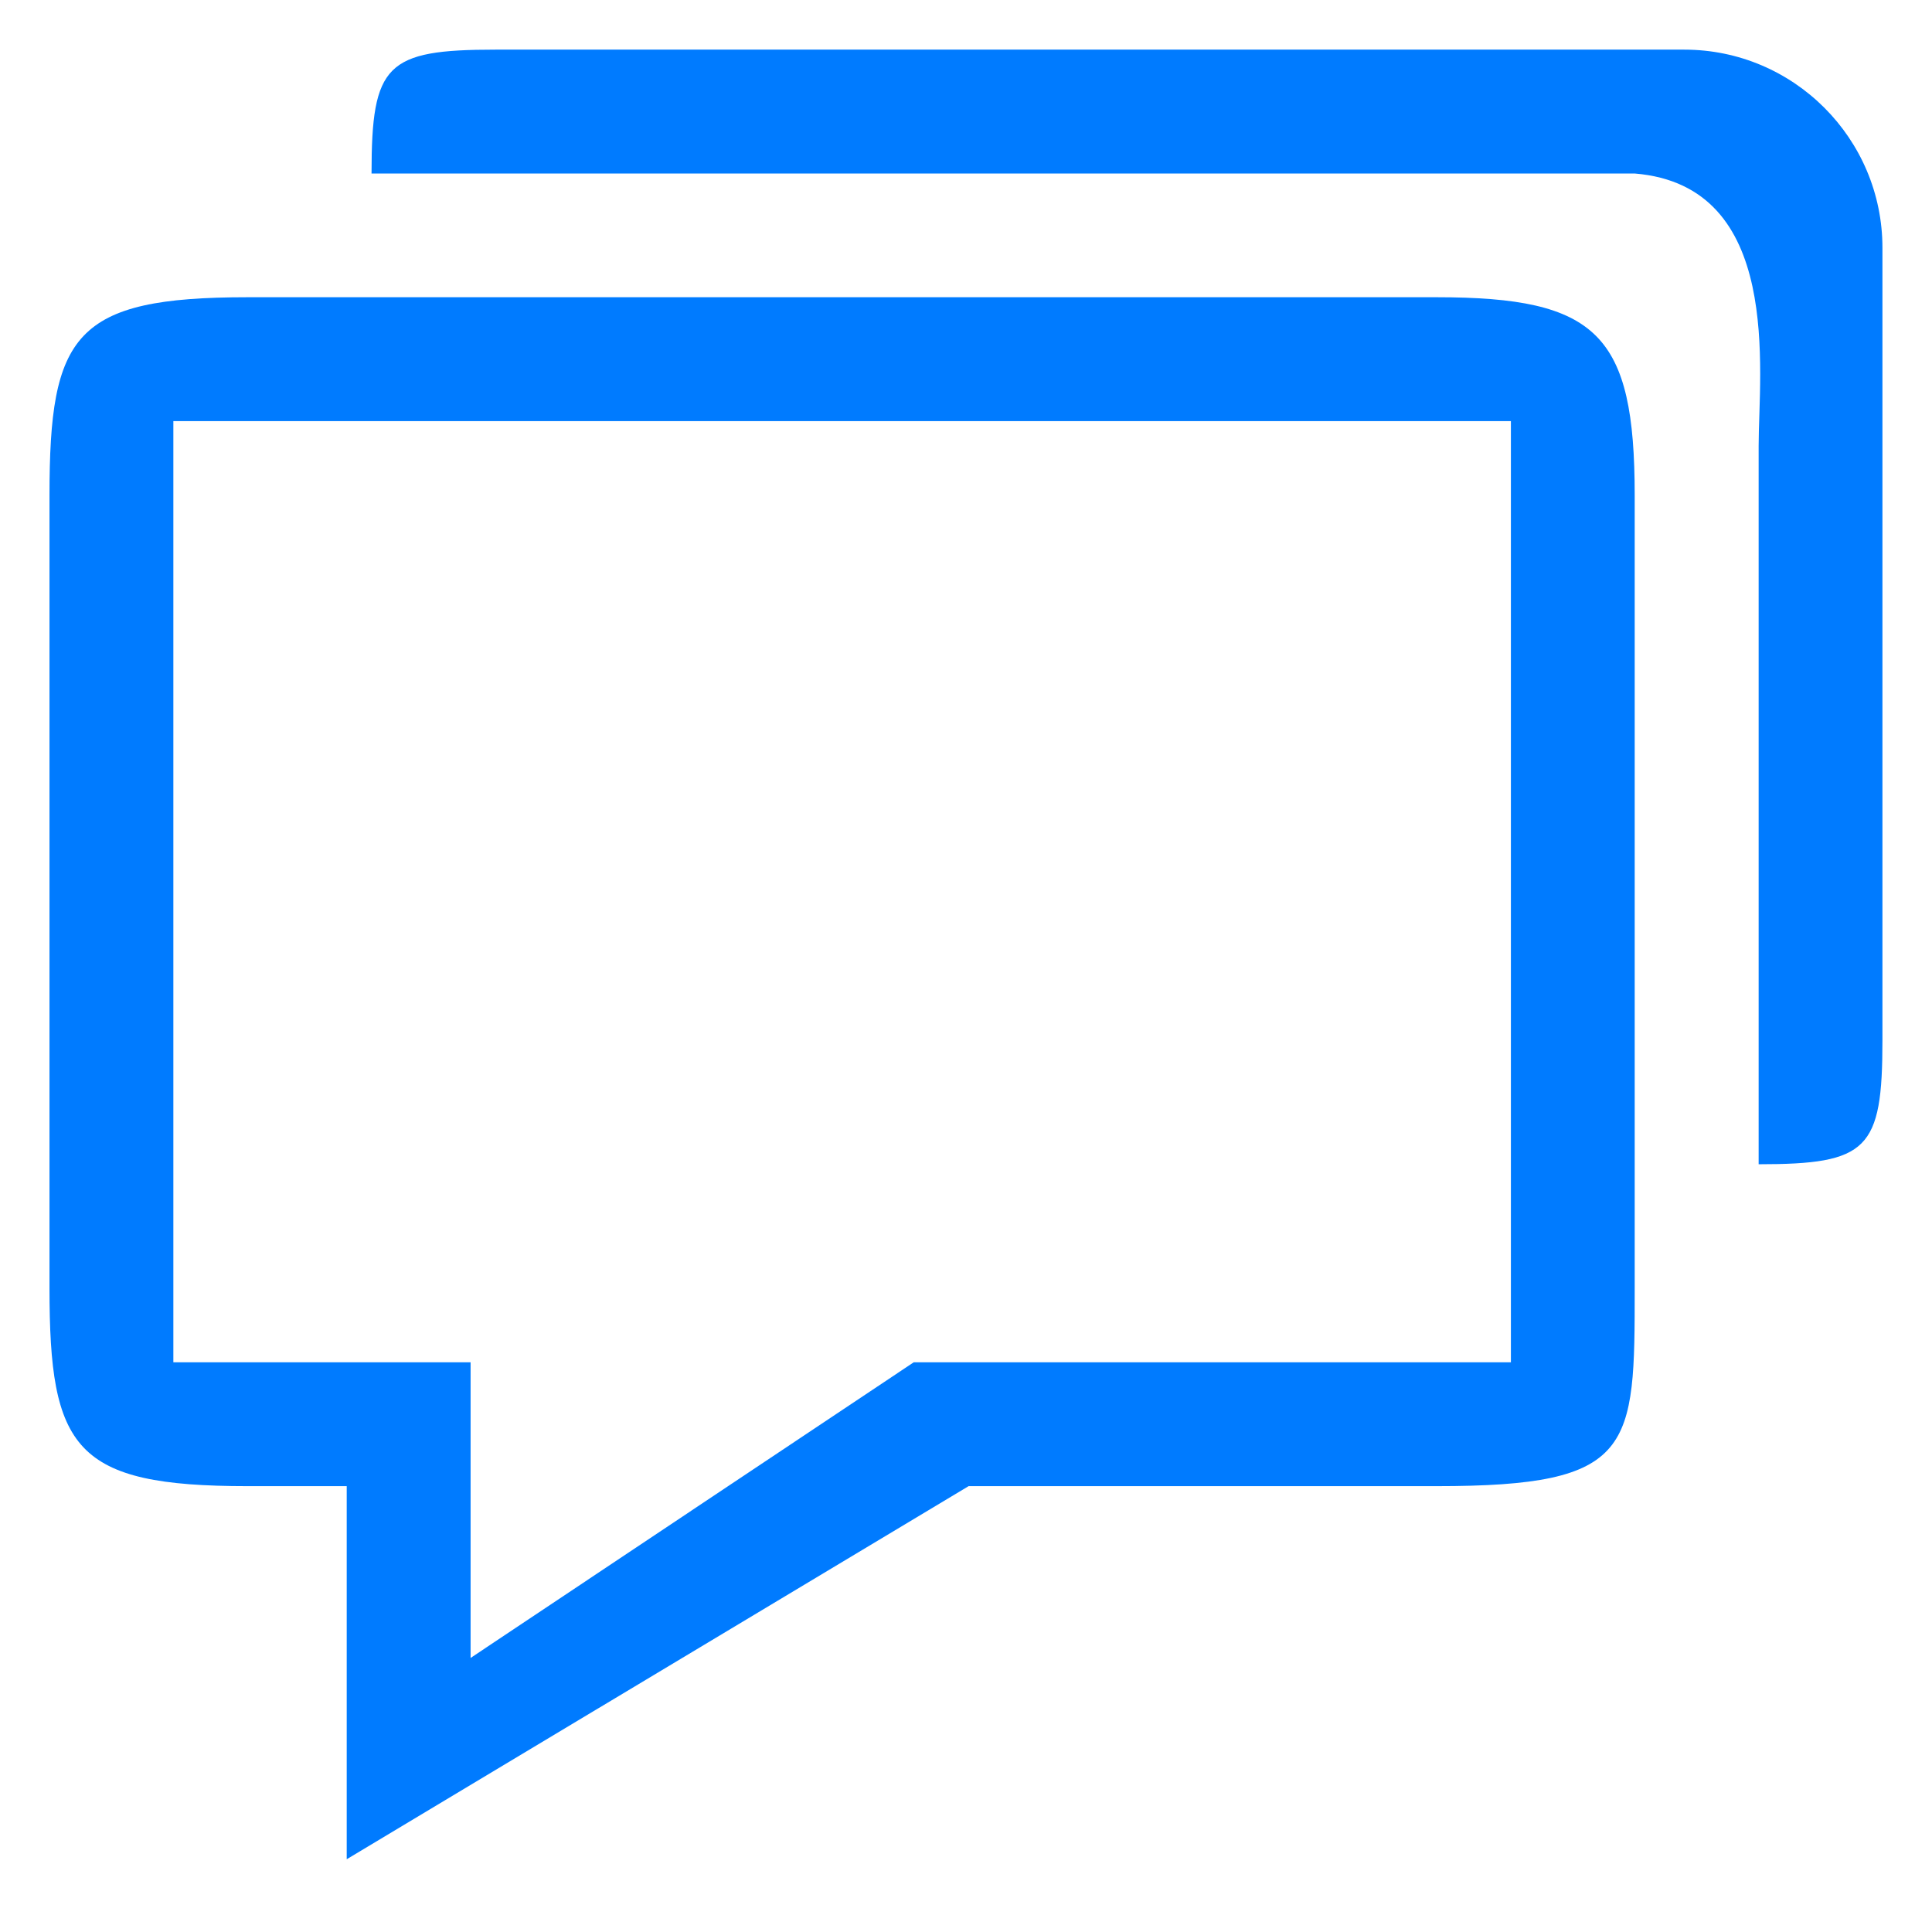
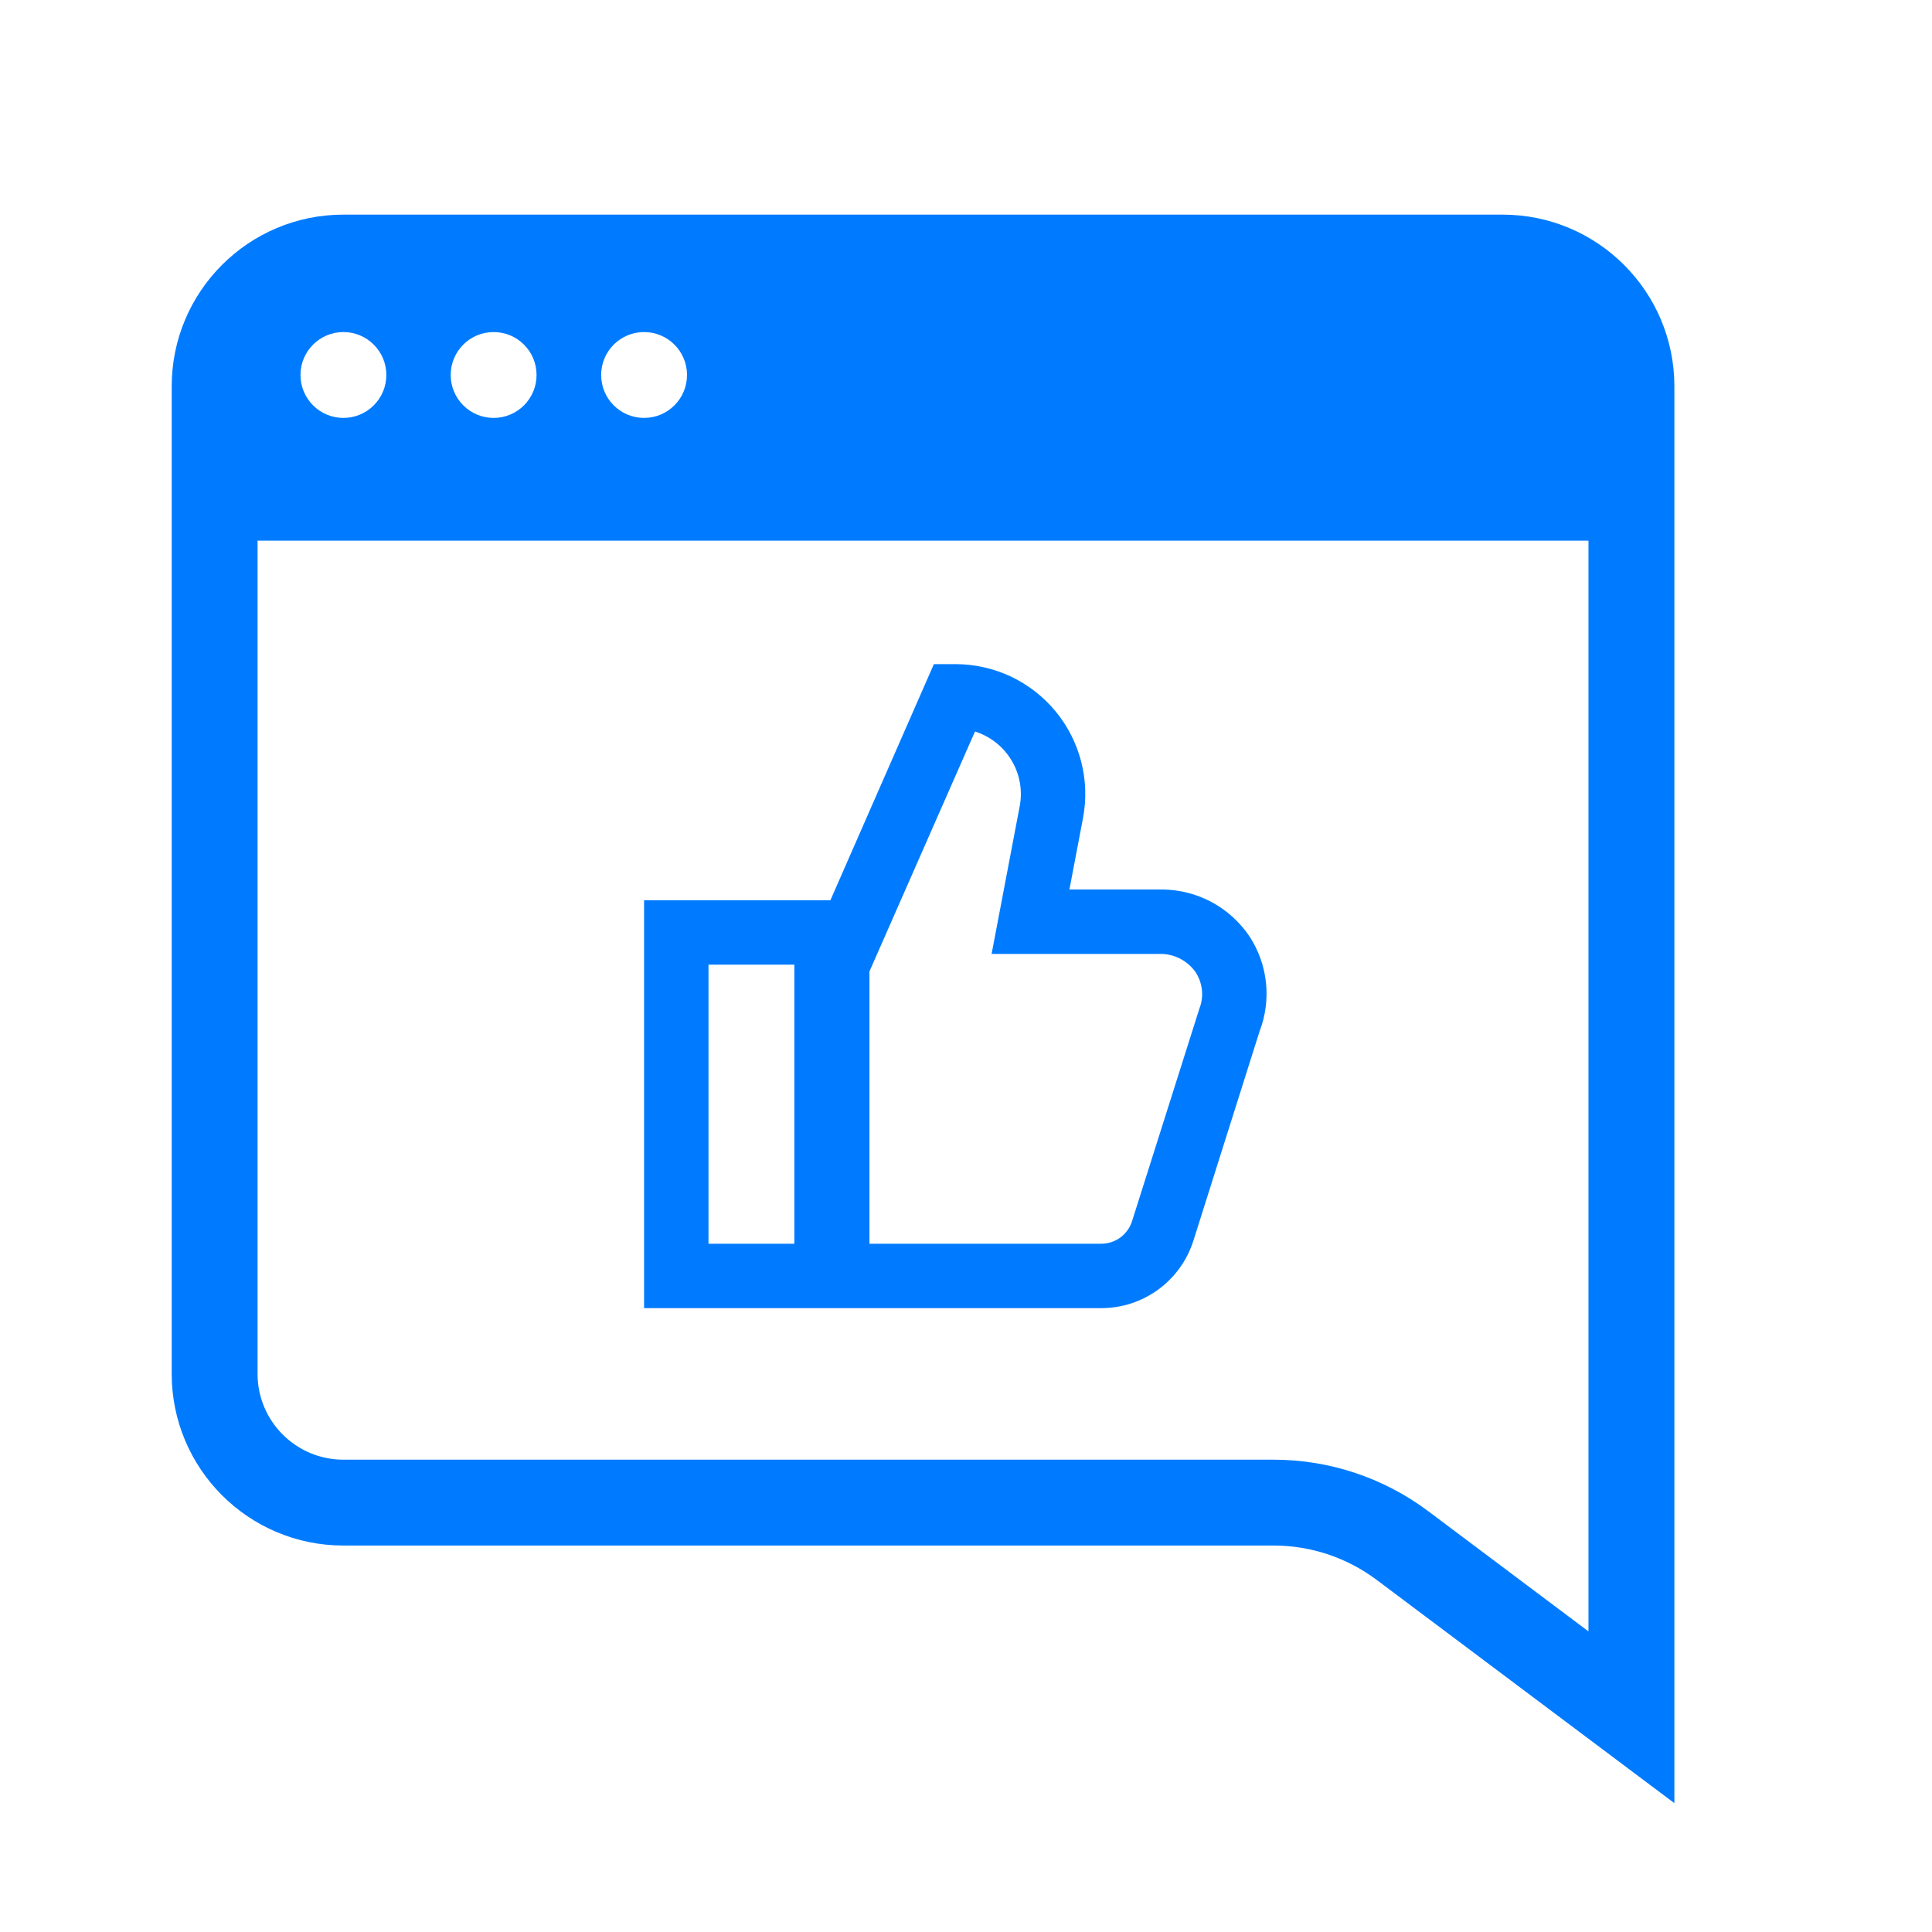
- <svg xmlns="http://www.w3.org/2000/svg" width="26" height="26" viewBox="0 0 26 26" fill="none">
-   <path d="M4.666 20V25.021L6.686 23.809L13.035 20H19.333C21.999 20 21.999 19.5 21.999 17.333V6.667C21.999 4.5 21.5 4 19.333 4H3.333C1 4 0.666 4.5 0.666 6.667V17.333C0.666 19.5 1 20 3.333 20H4.666ZM2.333 5.667H20.333V18.333H12.297L6.333 22.312V18.333H2.333V5.667Z" fill="#007BFF" />
-   <path d="M22.667 0.668H6.667C5.196 0.668 5 0.864 5 2.335H22C24 2.5 23.667 5 23.667 6.001V15.668C25.137 15.668 25.333 15.472 25.333 14.001V3.335C25.333 1.864 24.137 0.668 22.667 0.668Z" fill="#007BFF" />
+ <svg xmlns="http://www.w3.org/2000/svg" width="32" height="32" viewBox="0 0 32 32" fill="none">
+   <path fill-rule="evenodd" clip-rule="evenodd" d="M2.844 8.555V8.955V22.755C2.844 24.326 4.117 25.599 5.688 25.599H21.096C21.711 25.599 22.31 25.799 22.802 26.168L27.733 29.866V8.955V8.555V6.399C27.733 4.828 26.459 3.555 24.888 3.555H5.688C4.117 3.555 2.844 4.828 2.844 6.399V8.555ZM26.31 27.021V8.955H4.266V22.755C4.266 23.54 4.903 24.177 5.688 24.177H21.096C22.019 24.177 22.917 24.476 23.656 25.03L26.31 27.021ZM17.713 14.733H19.201C19.497 14.727 19.79 14.796 20.053 14.933C20.315 15.071 20.538 15.272 20.702 15.519C20.849 15.748 20.941 16.009 20.969 16.28C20.997 16.551 20.961 16.825 20.863 17.08L19.767 20.548C19.664 20.873 19.461 21.156 19.187 21.357C18.913 21.558 18.581 21.667 18.241 21.667H10.668V14.911H13.754L15.468 11H15.823C16.14 11 16.453 11.07 16.74 11.204C17.026 11.339 17.28 11.536 17.482 11.78C17.684 12.024 17.829 12.309 17.908 12.616C17.987 12.923 17.997 13.243 17.937 13.555L17.713 14.733ZM11.735 20.6H13.157V15.978H11.735V20.6ZM18.75 20.227L19.866 16.705C19.905 16.606 19.919 16.498 19.907 16.393C19.895 16.287 19.858 16.185 19.799 16.097C19.731 16.002 19.641 15.926 19.537 15.874C19.433 15.822 19.318 15.797 19.201 15.8H16.424L16.888 13.361C16.94 13.099 16.893 12.827 16.756 12.598C16.62 12.368 16.404 12.197 16.149 12.116L14.401 16.09V20.6H18.241C18.355 20.6 18.465 20.564 18.557 20.497C18.648 20.429 18.716 20.335 18.75 20.227ZM5.688 6.922C6.08 6.922 6.399 6.604 6.399 6.211C6.399 5.818 6.08 5.5 5.688 5.5C5.295 5.5 4.977 5.818 4.977 6.211C4.977 6.604 5.295 6.922 5.688 6.922ZM8.887 6.211C8.887 6.604 8.569 6.922 8.176 6.922C7.783 6.922 7.465 6.604 7.465 6.211C7.465 5.818 7.783 5.5 8.176 5.5C8.569 5.5 8.887 5.818 8.887 6.211ZM10.668 6.922C11.061 6.922 11.379 6.604 11.379 6.211C11.379 5.818 11.061 5.5 10.668 5.5C10.275 5.5 9.957 5.818 9.957 6.211C9.957 6.604 10.275 6.922 10.668 6.922Z" fill="#007BFF" />
</svg>
